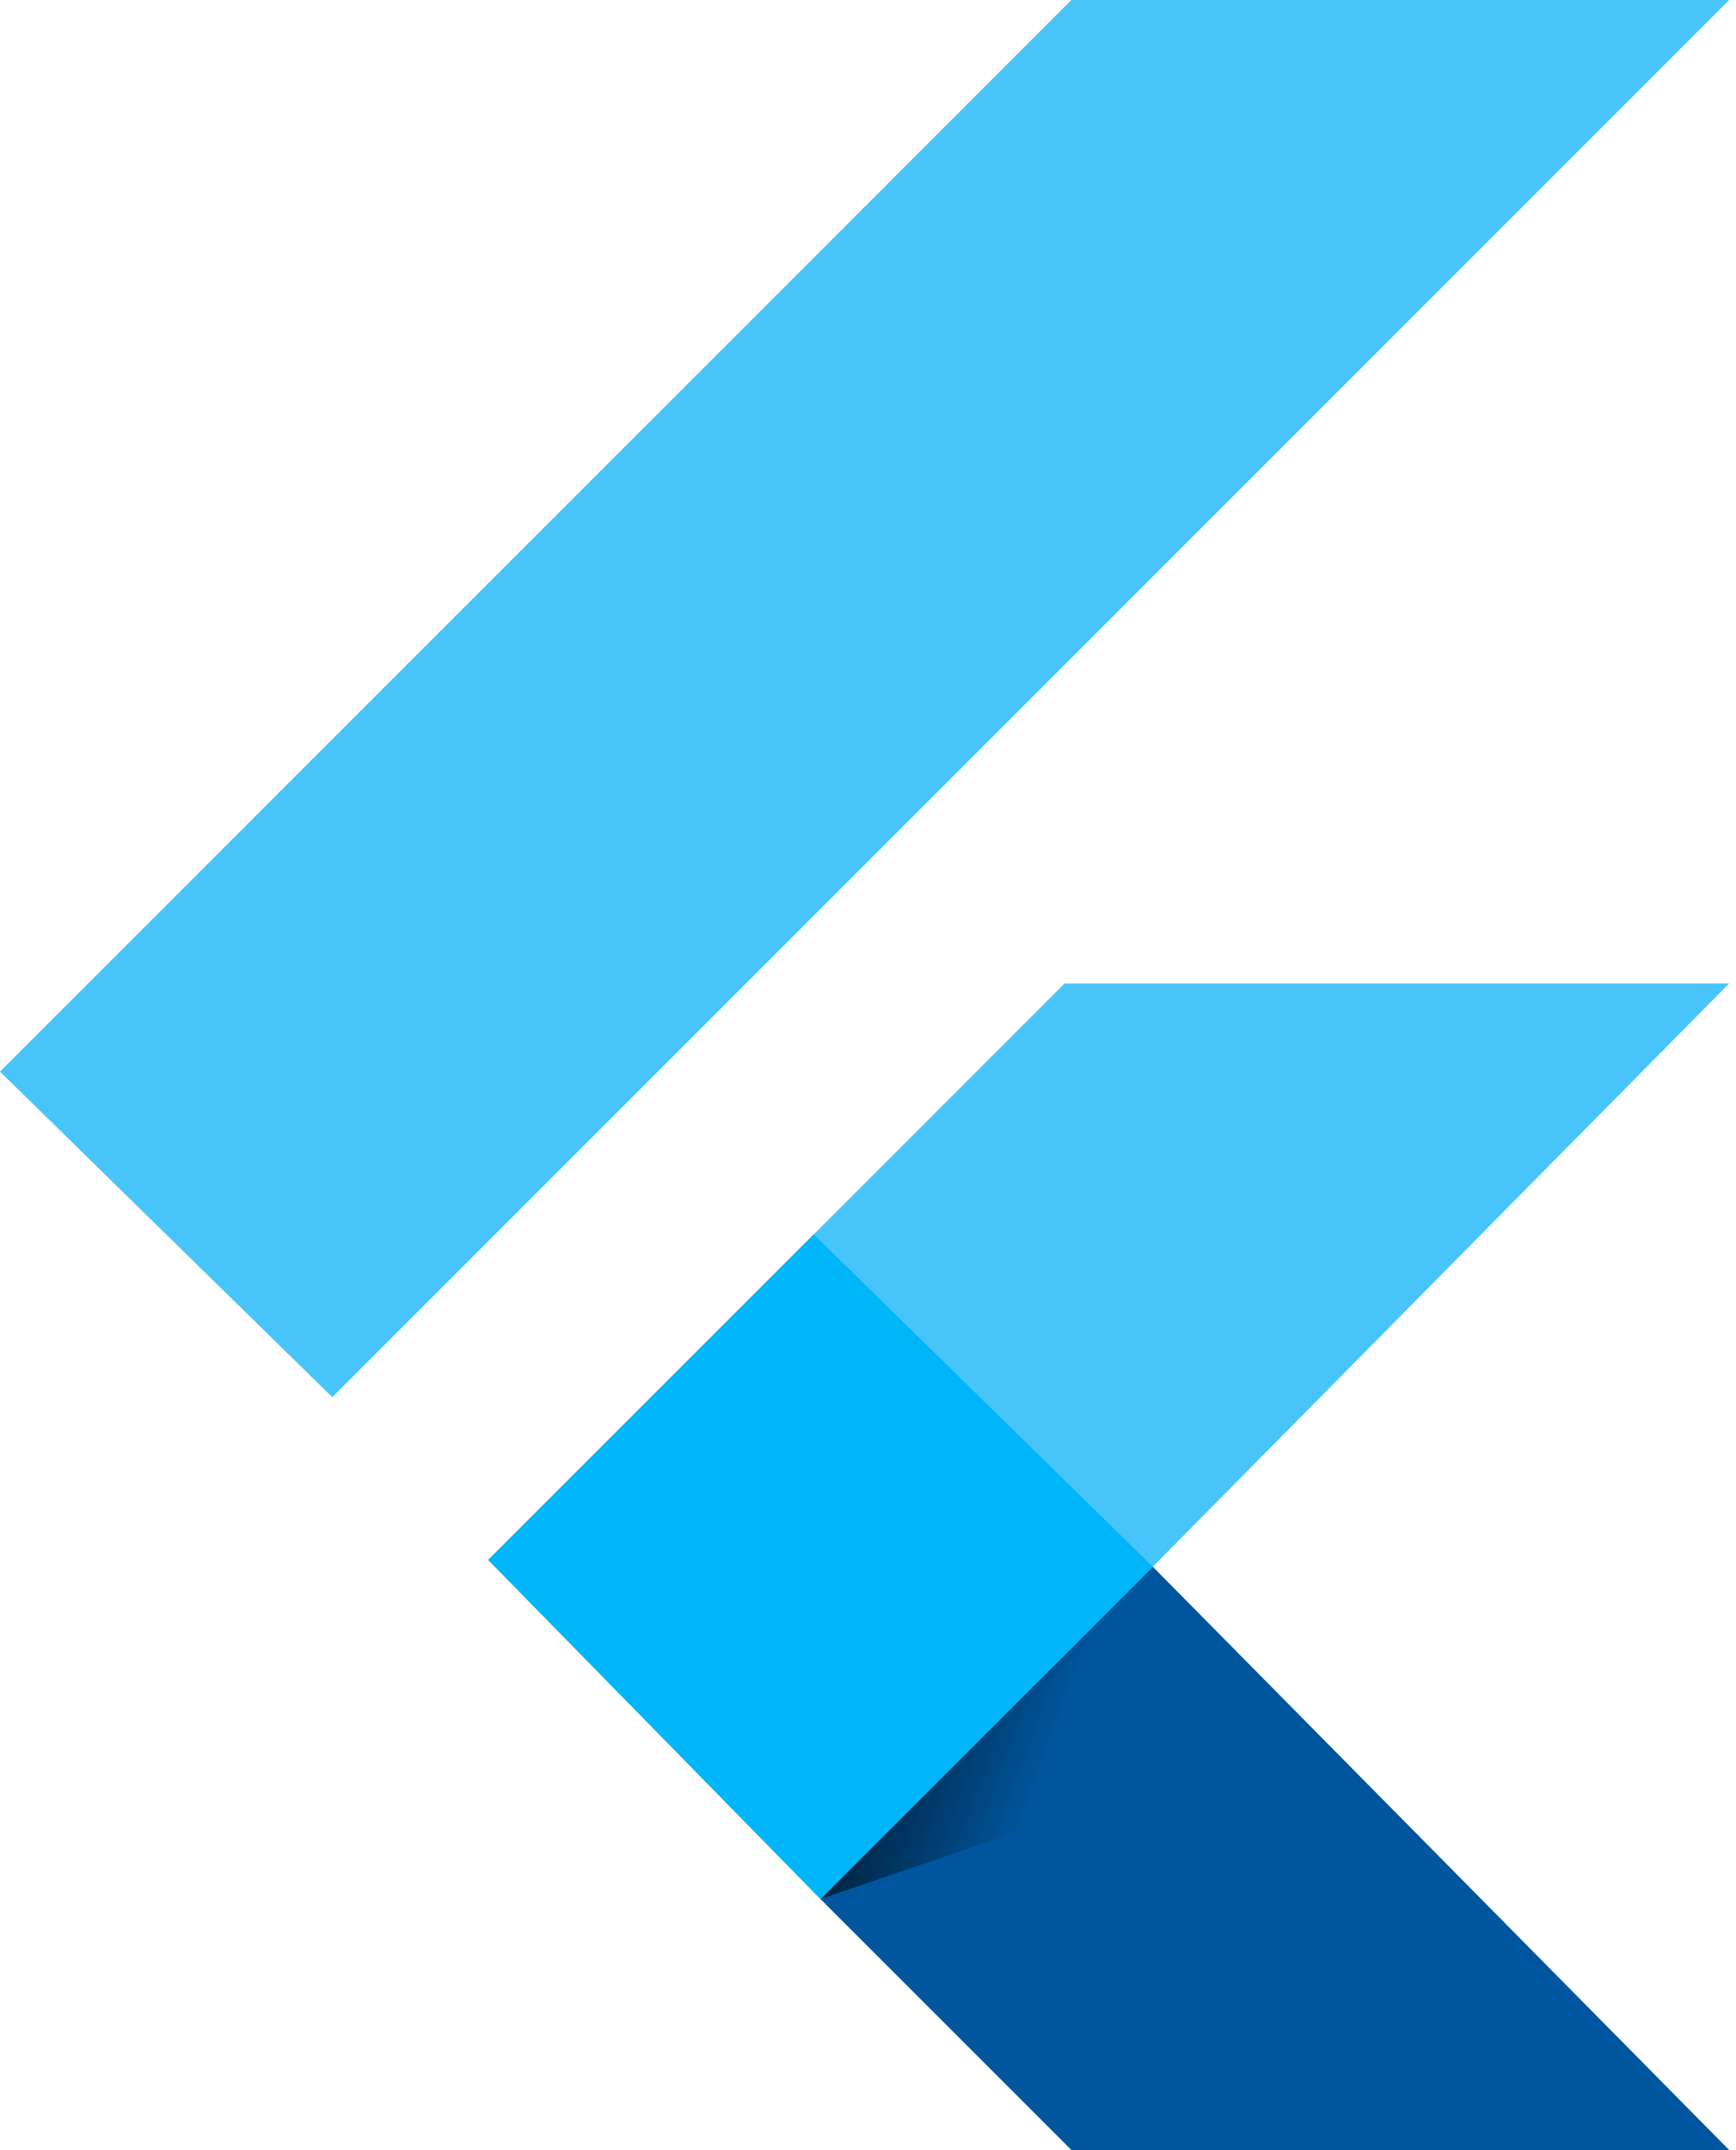
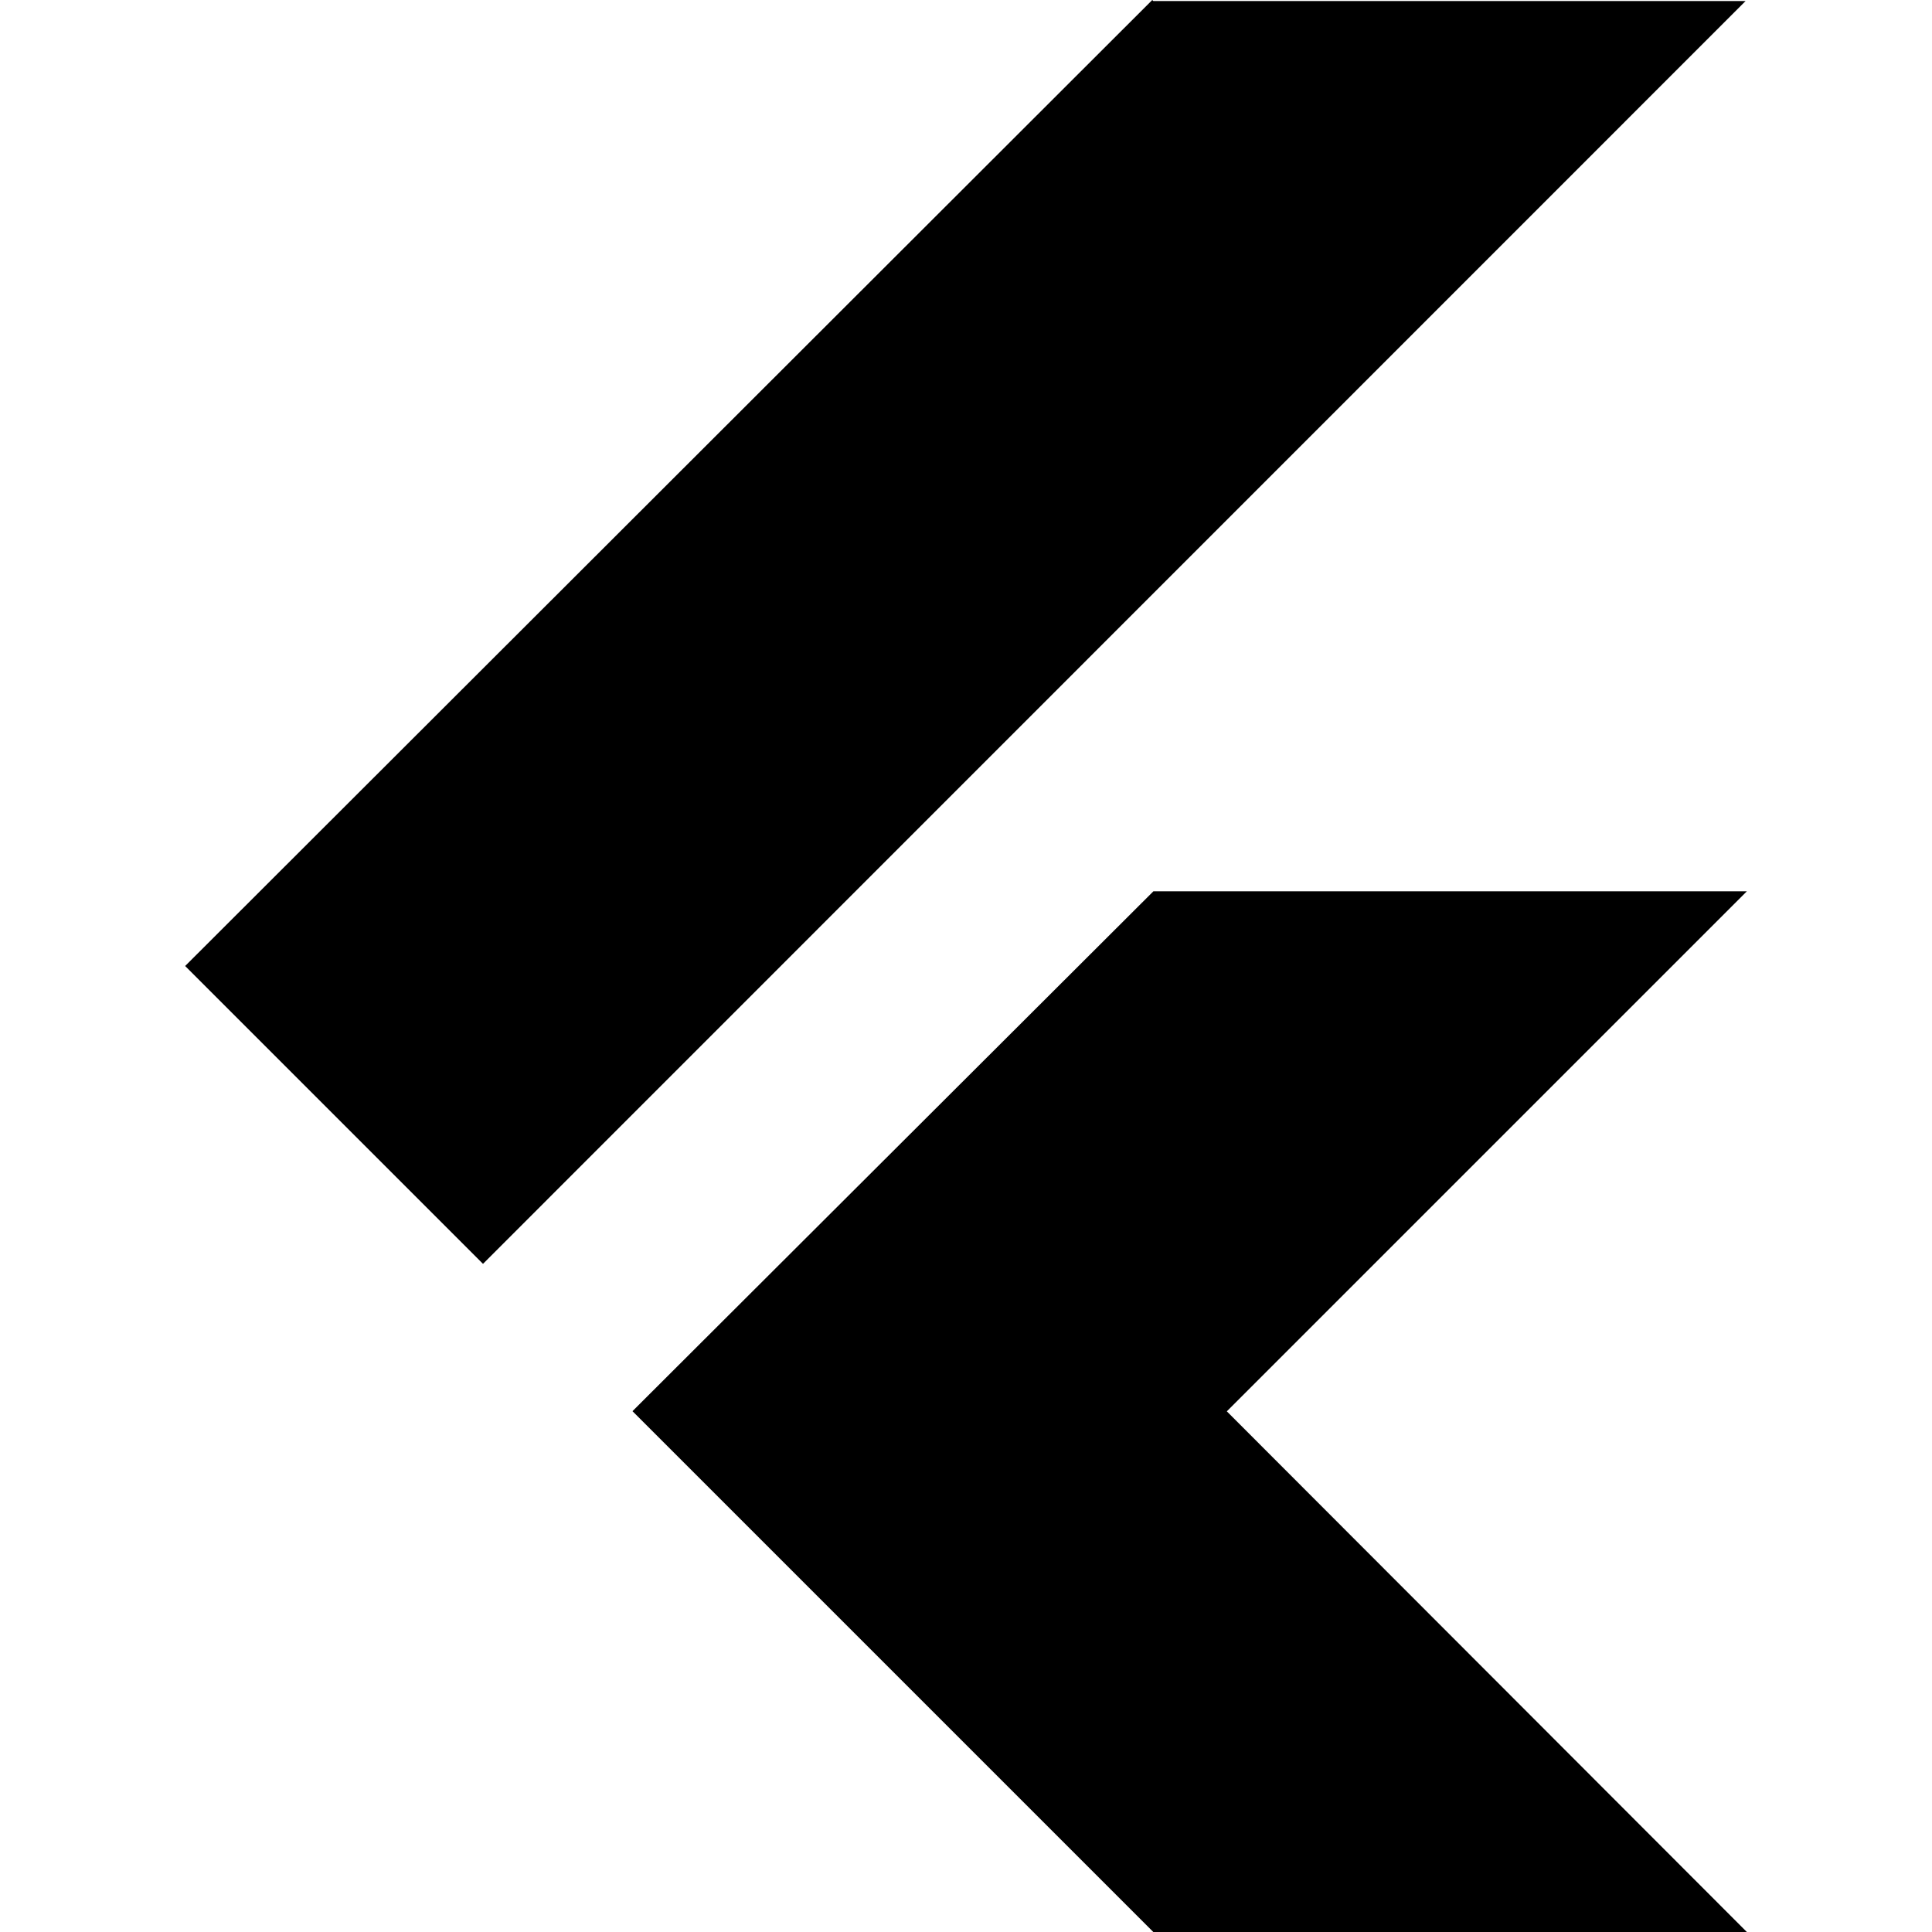
- <svg xmlns="http://www.w3.org/2000/svg" preserveAspectRatio="xMidYMid" viewBox="0 0 256 317">
-   <defs>
-     <linearGradient x1="4%" y1="27%" x2="75.9%" y2="52.9%" id="a">
-       <stop offset="0%" />
-       <stop stop-opacity="0" offset="100%" />
-     </linearGradient>
-   </defs>
-   <path fill="#47C5FB" d="M158 0 0 158l49 48L255 0zM157 145l-85 85 49 50 49-49 85-86z" />
-   <path fill="#00569E" d="m121 280 37 37h97l-85-86z" />
-   <path fill="#00B5F8" d="m72 230 48-48 50 49-49 49z" />
-   <path fill-opacity=".8" fill="url(#a)" d="m121 280 41-14 4-31z" />
+ <svg xmlns="http://www.w3.org/2000/svg" role="img" viewBox="0 0 24 24">
+   <path d="M14.314 0L2.3 12 6 15.7 21.684.013h-7.357zm.014 11.072L7.857 17.53l6.47 6.47H21.7l-6.46-6.468 6.46-6.46h-7.37z" />
</svg>
